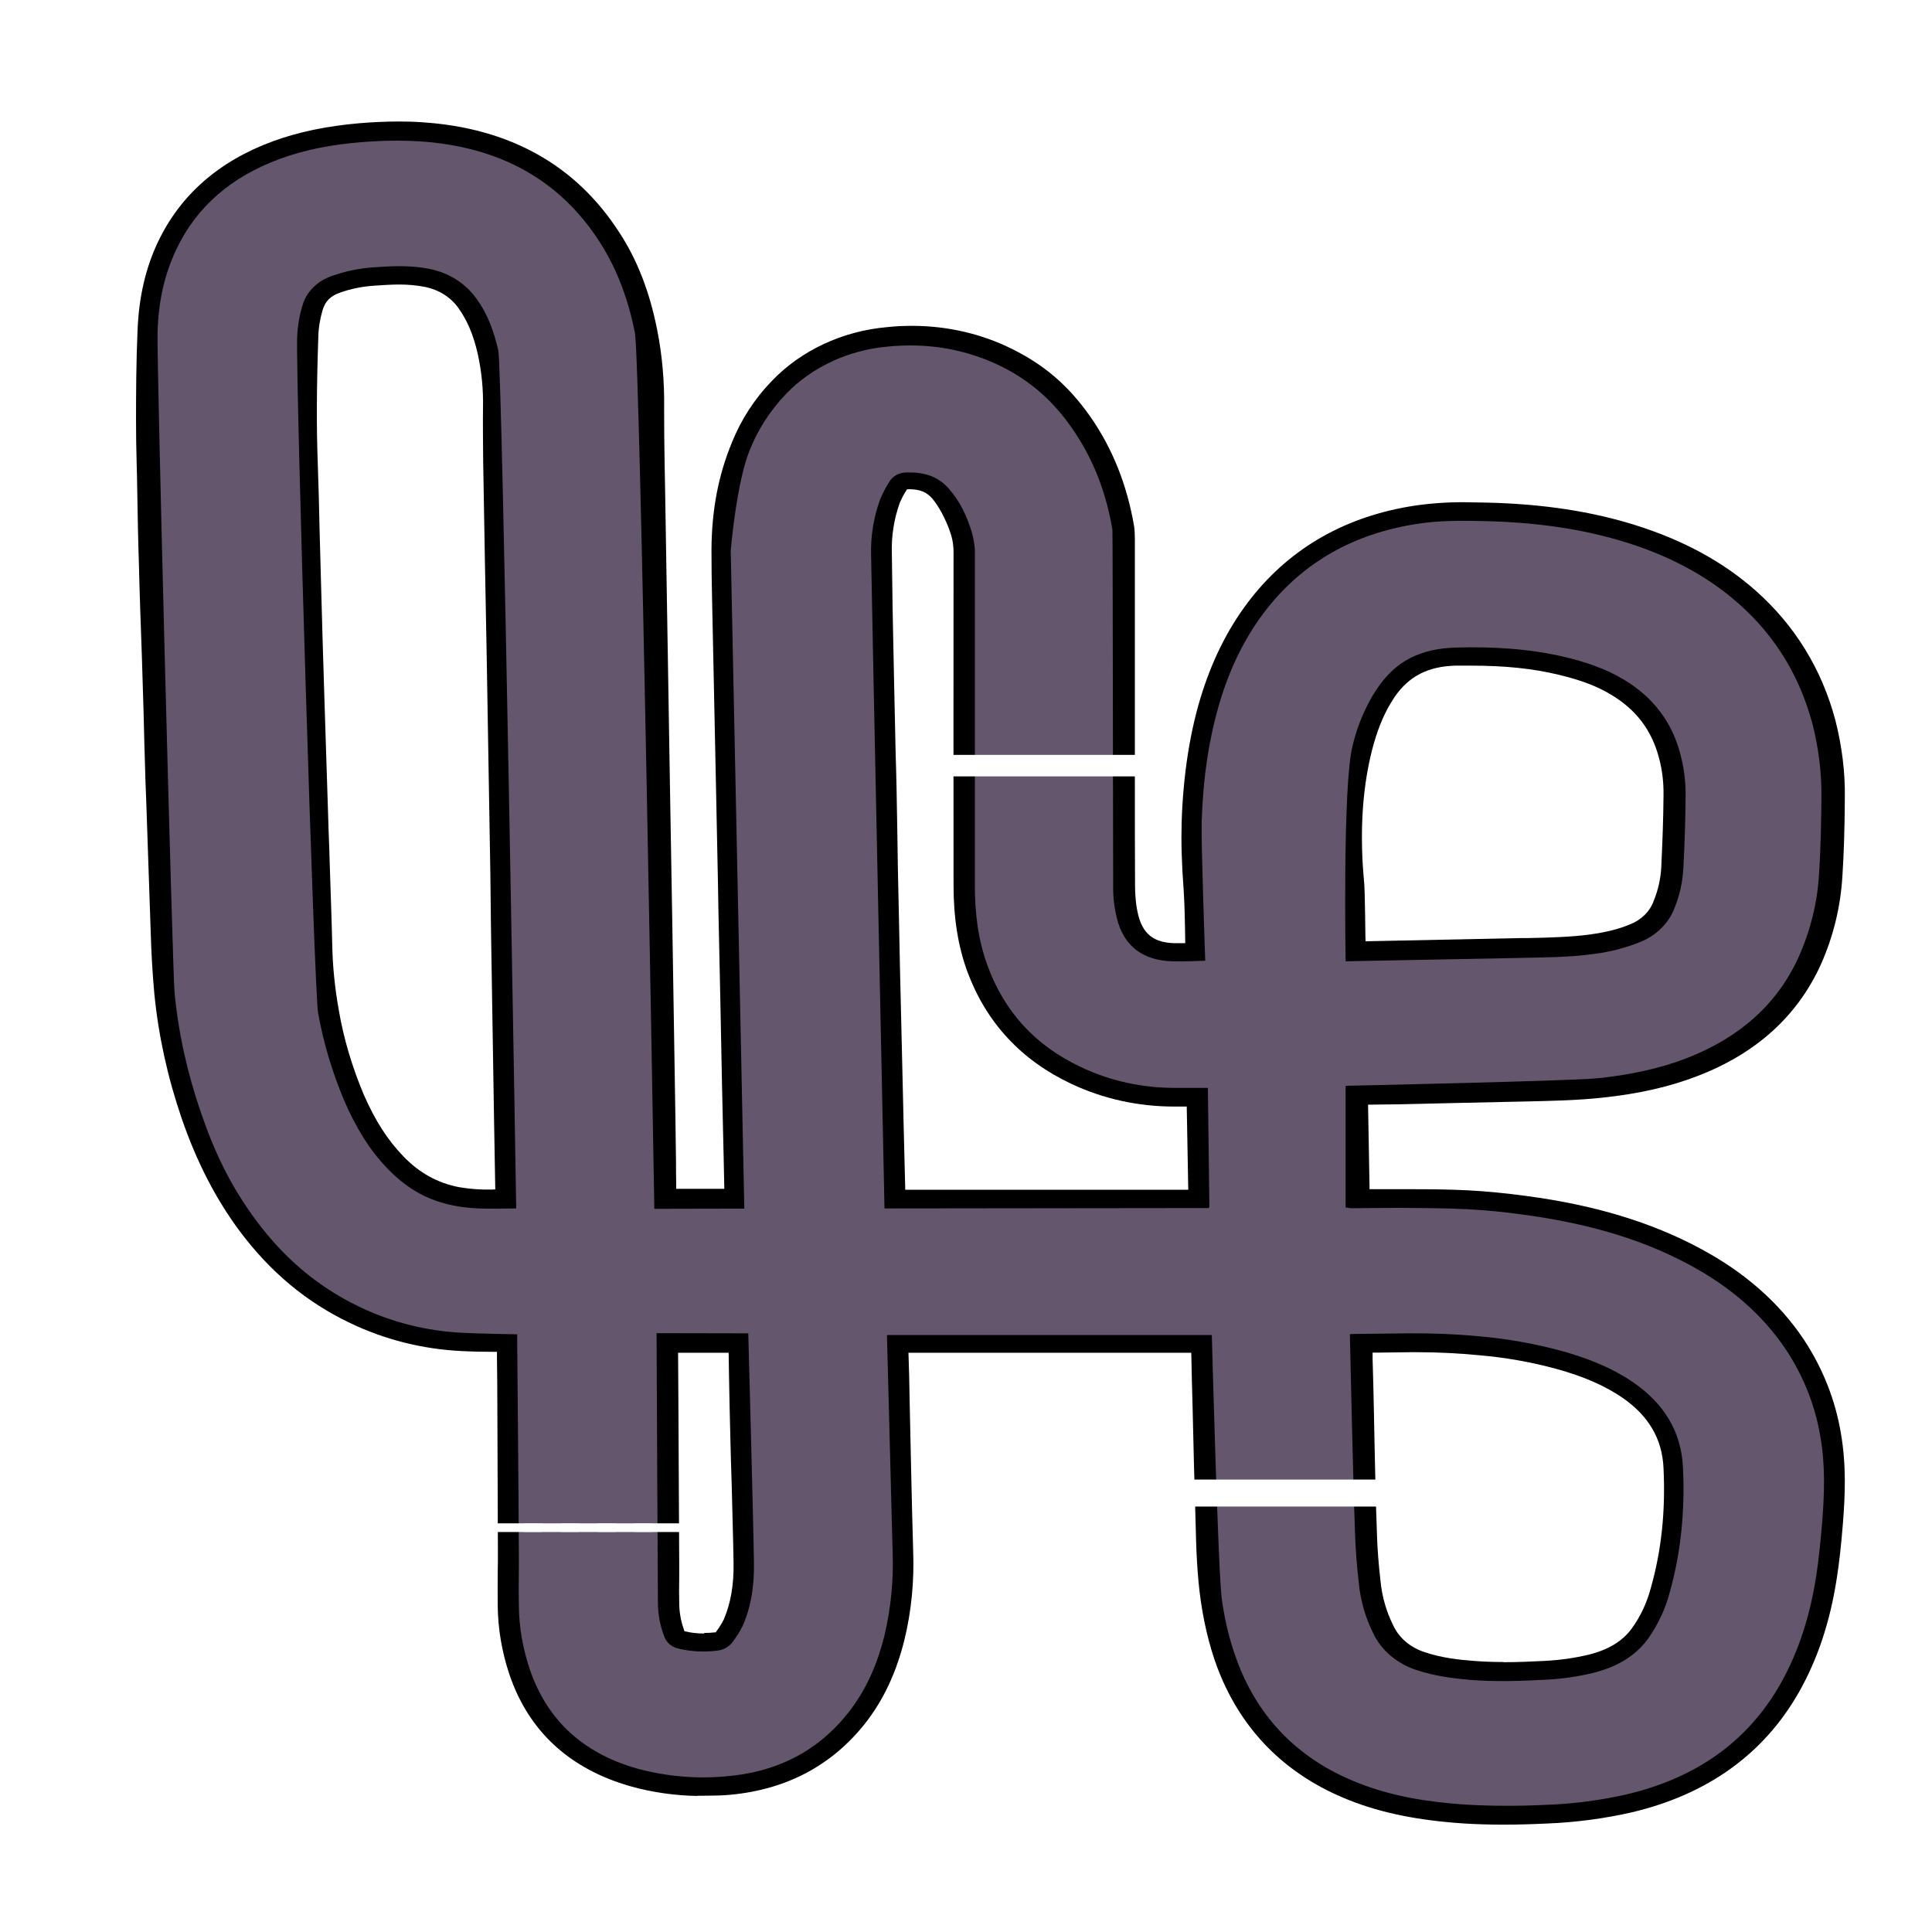
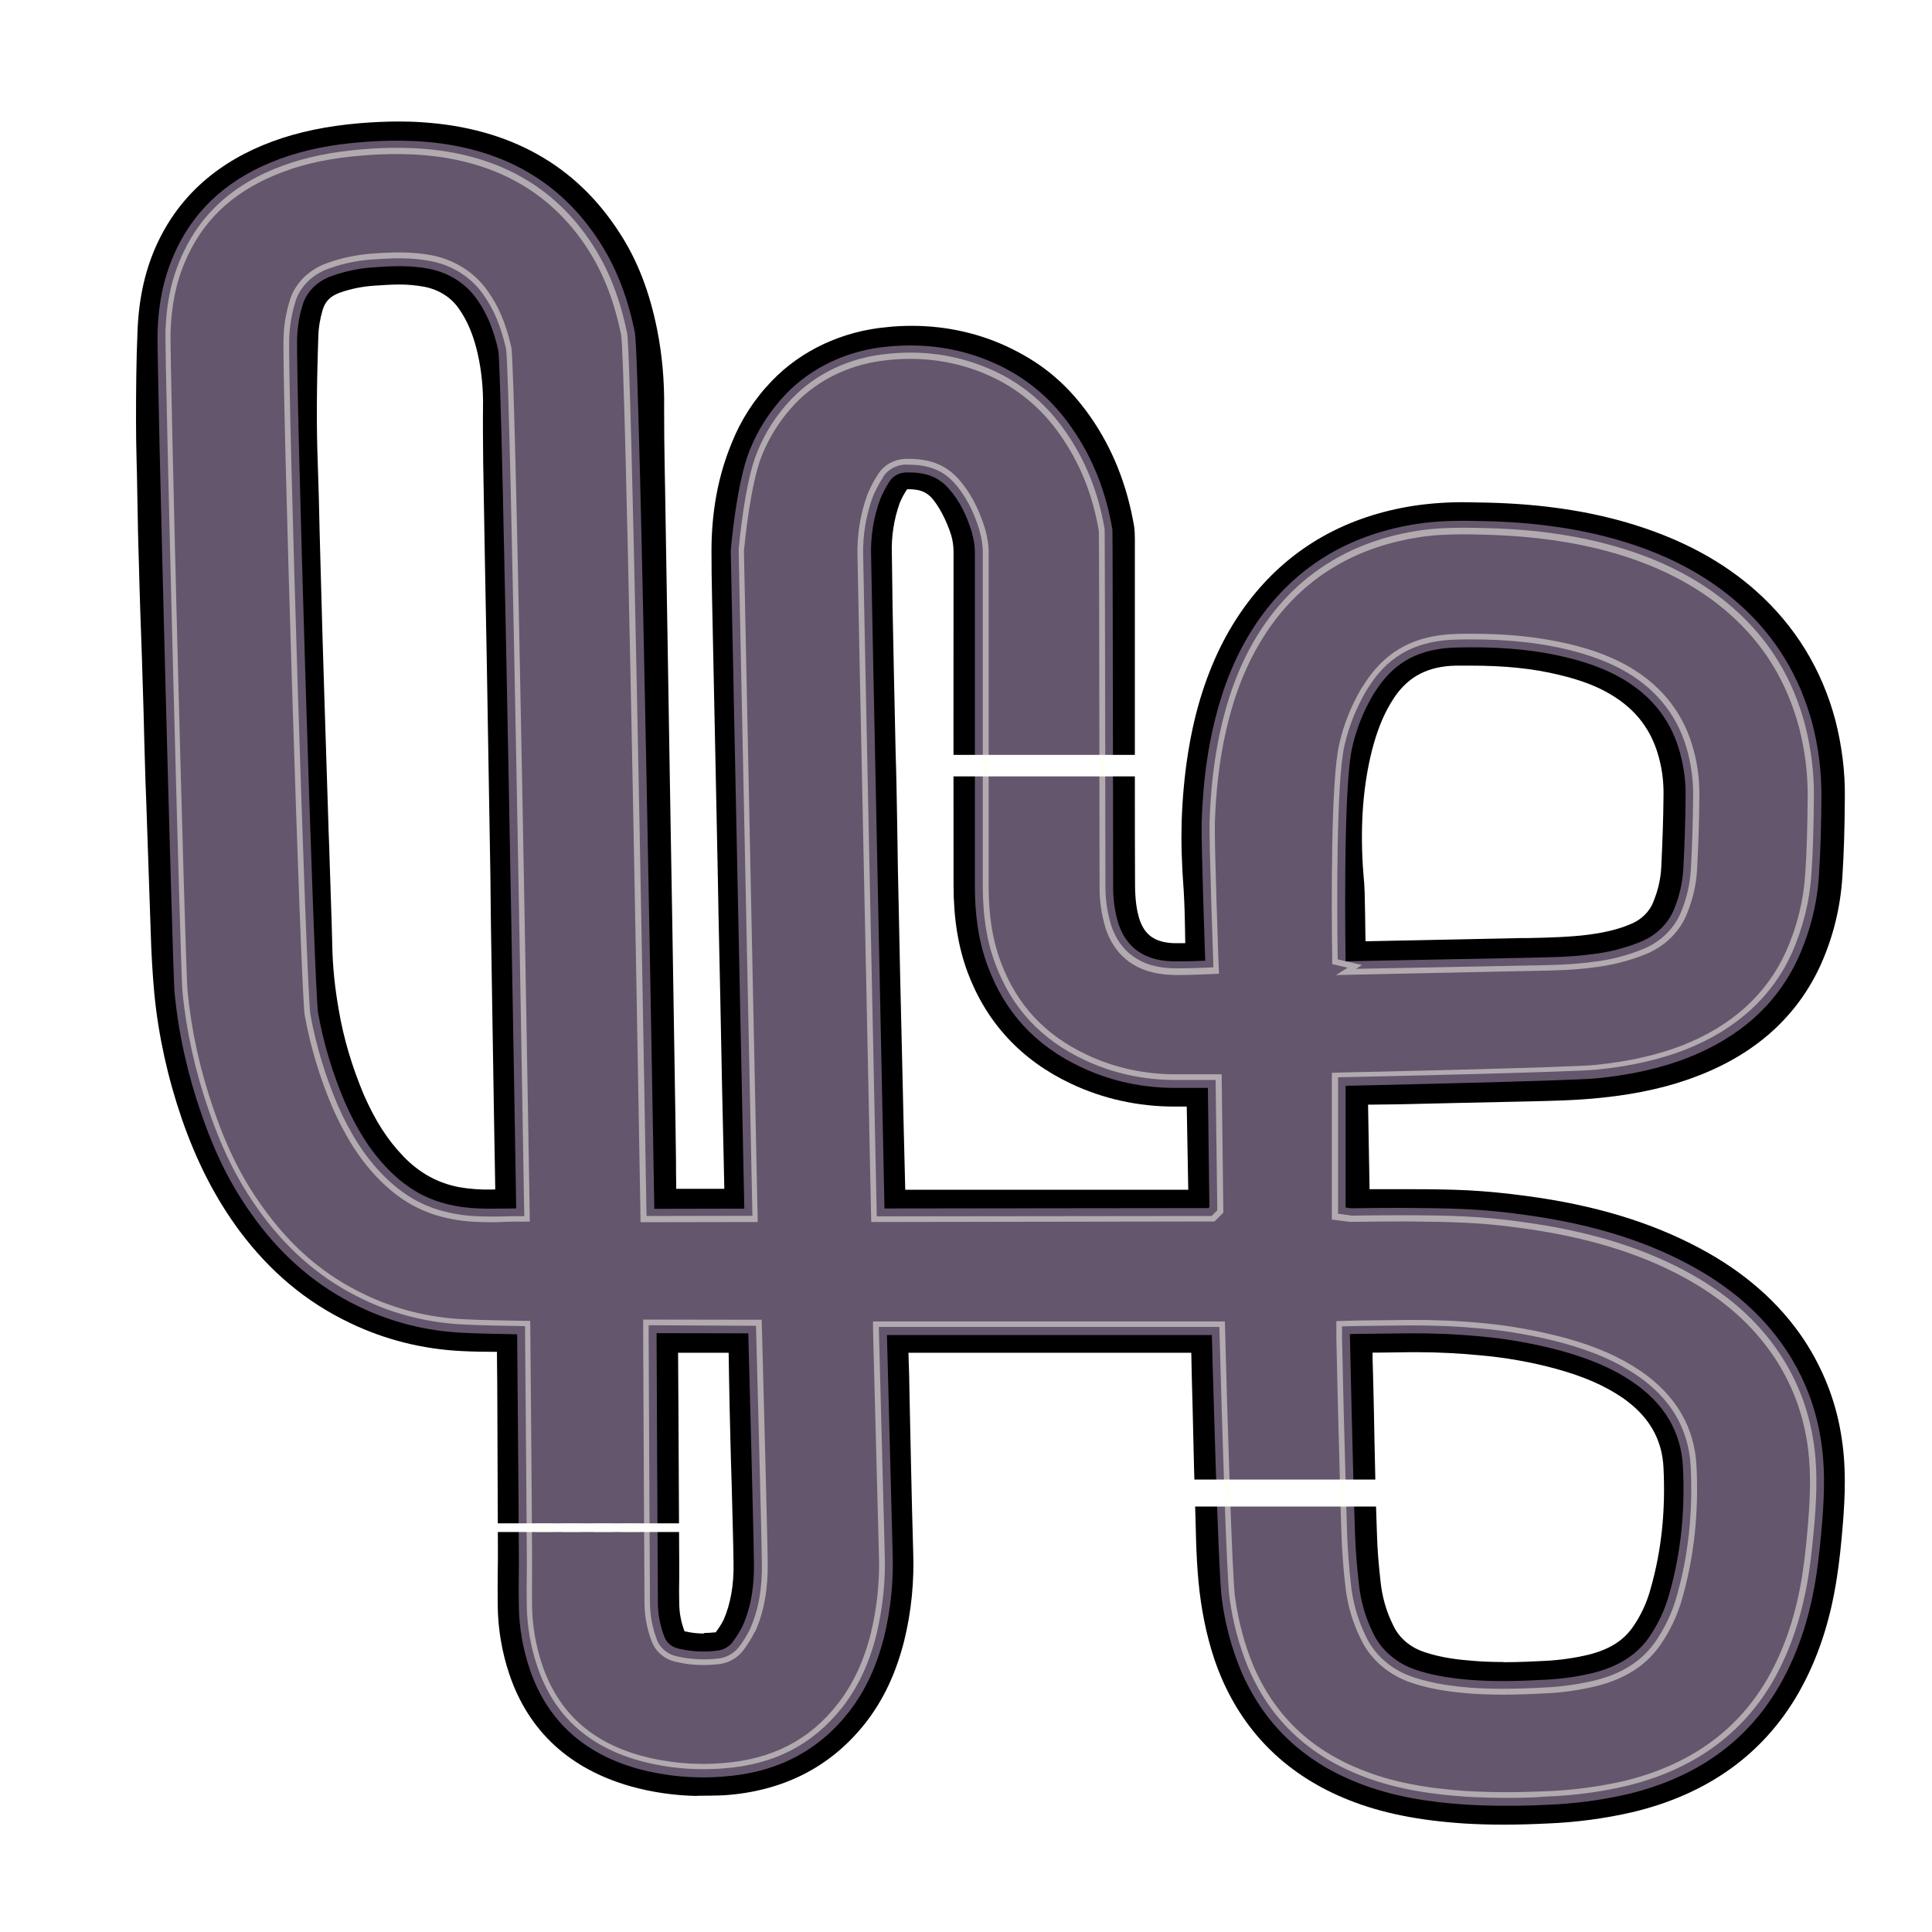
<svg xmlns="http://www.w3.org/2000/svg" version="1.1" id="SCENE_3" x="0px" y="0px" viewBox="0 0 1024 1024" style="enable-background:new 0 0 1024 1024;" xml:space="preserve">
  <style type="text/css">
	.st0{fill:#FFFFFF;}
	.st1{fill:#64566D;}
	.st2{display:none;}
- 	.st3 {fill: rgba(255,255,255,0.7);}
+ 	.st3 {fill: rgba(254,255,244,0.5);}
</style>
  <rect id="BACKGROUND_grass" y="0" width="1024" height="1024" />
  <g id="OBSTACLES">
    <path id="01_stone2" class="st0" d="M373,865.8c-3.4,0-6.9-0.4-10.2-1.2h-0.1v-0.3c-1.8-4.8-2.7-9.8-2.7-14.9   c-0.1-4.2-0.1-8.6,0-12.9c0-2.7,0-5.4,0-8.2c-0.1-26.1-0.3-52.3-0.4-78.6l-0.2-32.7h26.8l0.2,12.7c0.2,10.7,0.4,21.5,0.7,32.2   c0.2,8.1,0.4,16.3,0.7,24.5c0.3,13.8,0.8,28.1,1,42.1c0.2,11.7-1.6,21.5-5.2,29.9c-1.2,2.4-2.7,4.7-4.3,6.8h-0.6   c-1.8,0.2-3.6,0.3-5.3,0.3L373,865.8z" />
    <path id="02_stone2" class="st0" d="M478.3,568.2c-0.2-8.5-0.4-17.1-0.6-25.7c-0.4-17.9-0.9-35.9-1.2-54   c-0.2-9.3-0.4-18.6-0.6-27.9c-0.1-9.3-0.3-17.8-0.4-25.5c-0.2-12.1-0.4-24.1-0.8-36.2c-0.3-13.8-0.6-27.6-0.9-41.5   c-0.6-25.9-0.9-45.7-1.1-64.1c-0.3-9.1,1.1-18.1,4.2-26.8c1.1-2.5,2.3-4.9,3.9-7.2h0.9c5.7,0,9.3,1.4,12.3,4.8s7.4,10.8,10.1,19.4   c0.9,3,1.3,6,1.3,9.1c-0.1,60.3,0,120.2,0,176.5c0,17.5,2.4,32.6,7.4,46.1c10,26.8,28.4,46.7,54.9,59.2c16.9,8,35.6,12.1,54.6,12.1   h6.7l0.8,44.1H479.8C479.4,617,478.3,568.2,478.3,568.2z" />
    <path id="03_stone2" class="st0" d="M260.6,630.5c-5.9,0.1-11.7-0.3-17.4-1.3c-11.2-2.2-20.8-7.4-29.3-16.2   s-14.9-18.8-21-32.6c-6.2-14.7-10.8-29.9-13.4-45.4c-2-11.3-3.2-22.7-3.4-34.1c-0.3-14-0.9-28.2-1.3-42c-0.2-6.7-0.4-13.5-0.7-20.3   v-0.7c-0.7-21.5-1.4-43.7-2.1-65.7c-0.8-24.4-1.4-46.8-2-68.6c-0.2-7.4-0.4-14.8-0.6-22.2c-0.2-12-0.6-24.3-1-36.5   c-0.7-19-0.6-39.4,0.3-66.1c0.1-4.9,0.9-9.8,2.3-14.5c1.4-4.6,4.1-7.4,9.2-9.2c5.9-2.1,12.1-3.3,18.4-3.7c4.3-0.3,8.9-0.6,13.2-0.6   c4.4,0,8.8,0.4,13.1,1.2c7.7,1.5,14.2,5.6,18.3,11.6c4.4,6.2,7.7,13.8,10,23.9c2.1,9.4,3,19,2.8,28.6c-0.1,8.4,0,17.6,0.1,29   c0.3,17.2,0.6,34.4,0.9,51.6l1,53.4c0.4,25.9,0.9,51.7,1.3,77.6c0.2,11.9,0.4,23.7,0.6,35.6c0.1,9,0.2,18,0.3,27   c0.6,33.2,1,66.5,1.6,99.8l0.7,40.3L260.6,630.5z" />
    <path id="04_stone2" class="st0" d="M796.8,880.9c-5.7,0-10.9-0.2-15.8-0.6c-7.8-0.6-16.9-1.6-25.5-4.5   c-7.8-2.4-14-7.6-17.1-14.4c-3.7-7.4-5.9-15.3-6.7-23.4c-1-8.8-1.7-17.3-1.9-25.4c-0.6-16.4-1-33-1.3-49.1   c-0.1-5.1-0.2-10.3-0.3-15.5c-0.2-9.3-0.4-18.5-0.7-27.7v-3.4h4.2l15.5-0.2h4.4c10.9,0,21.7,0.6,32.4,1.6   c13.9,1.2,27.6,3.6,41.1,7.3c14.4,4,25.4,8.8,34.8,15.2c13.9,9.6,21.1,21.8,21.8,37.3c1.1,23-1.1,43.8-6.8,63.8   c-2,7.5-5.3,14.7-10,21.2c-5,6.8-12.2,11.2-22.8,13.9c-7.6,1.8-15.3,2.9-23.2,3.3c-6,0.3-14,0.7-21.9,0.7H796.8z" />
    <path id="05_stone2" class="st0" d="M723.7,496.7c-0.1-7.7-0.2-15.7-0.4-23.6c-0.1-3.2-0.3-6.2-0.6-9.2   c-0.2-3-0.3-3.5-0.4-5.3c-1.3-22.4,0.2-42.3,4.9-61c2.6-10,5.7-17.9,9.9-24.9l2-3.2c7.6-11.1,17.9-16.4,32.6-16.7h7.7   c18.1,0,33.1,1.5,47,4.9c11.3,2.7,20.1,6,27.5,10.5c13.3,7.9,21.7,19,25.5,33.9c1.7,6.4,2.4,12.9,2.3,19.5   c-0.1,12.7-0.6,25.6-1.2,38.1c-0.3,6.1-1.7,12.1-4,17.8c-2,5.6-6.6,10.1-12.5,12.4c-6.1,2.6-13.1,4.3-22.1,5.5   c-9,1.2-21.2,1.6-32.4,1.8h-3.6l-82.1,1.7L723.7,496.7z" />
    <path id="06_stone2" class="st0" d="M0,0v1024h369.8v-72.1c-12-0.2-24.1-1.9-35.5-5.1c-32.4-9.2-54.1-29.2-64.3-59.3   c-4-11.9-6.1-24.3-6.2-36.7c-0.1-5.9,0-11.7,0-17.4c0.1-3.7,0.1-7.5,0.1-11.2c-0.1-29-0.2-54.6-0.3-78.4c0-8.1-0.1-16.3-0.2-24.3   v-3h-1.2c-5.6,0-11.5-0.1-17.4-0.4c-20.9-1-41.1-6.1-59.5-15c-23-11-42-26.9-58.2-48.5c-12.7-17.1-22.8-36.6-30.8-59.8   c-7.4-21.6-12.3-43.7-14.5-66.1c-1-10.9-1.6-21.8-1.9-32.1c-0.8-23.5-1.6-47.2-2.4-70.2L77.1,414c-0.2-6.8-0.4-13.6-0.6-20.5   c-0.1-5.3-0.3-10.7-0.4-16.1c-0.3-9.8-0.6-19.6-0.9-29.3c-0.6-16.7-1.2-33.3-1.6-50c-0.4-11.6-0.6-23.3-0.8-34.7l-0.2-11.2   c-0.1-2.7-0.1-5.3-0.2-7.9c-0.2-7-0.3-14.2-0.3-21.4c0-15.6,0.1-31.6,0.8-47.7c0.7-17.6,4.2-33,10.8-46.9   c11.8-24.9,32.3-42.9,60.9-53.4c13.6-5,28.7-8.1,46-9.6c7.5-0.6,14.2-0.9,20.8-0.9c4.2,0,8.3,0.1,12.3,0.4   c46.4,3,81.6,22.7,104.6,58.5c9.5,14.5,15.9,31.2,19.9,50.9c2.8,13.9,4,28,3.8,42.1c0,10.6,0.1,21.3,0.3,31.7   c0.1,3.5,0.1,6.9,0.2,10.4c0.6,36.7,1.2,73.4,1.8,110c0.3,18.4,0.6,36.6,0.9,54.9c0.3,21.4,0.8,42.8,1.1,64.1   c0.6,35.4,1.1,70.9,1.7,106.3l0.3,22.3c0,3.7,0,7.3,0.1,11v3.1h25.5l-0.3-14.5c-0.3-13.3-0.6-26.5-0.9-39.7   c-0.6-30.7-1.2-61.6-1.9-92.3l-0.3-17.1c-0.3-14.7-0.6-29.5-0.9-44.2l-1-48.1c-0.3-15.9-0.7-31.9-1-47.9c-0.1-3.2-0.1-6.4-0.2-9.6   c-0.2-8.3-0.3-16.8-0.3-25.3c0.1-20.9,3.6-39.4,10.8-56.8c4.8-12,11.9-23.1,21.2-32.7c15.5-16.2,37.4-26.4,60.9-28.5   c4.4-0.5,9-0.7,13.4-0.7c18.6,0,36.9,4.2,53.1,12.3c16.5,8.2,29.4,18.8,41.3,35.7c11.9,17,19.6,36.5,23.3,58.2   c0.3,2.3,0.4,4.5,0.4,6.8v0.3c0,22,0,43.9,0,65.8c0,19.3,0,61.3,0,61.3c0,18.6,0,37.8,0.1,56.7c0.1,7.1,0.8,12.3,2.2,17   c2.8,8.8,8.3,12.7,18.3,13.1h6.1c0-2.3-0.1-4.7-0.1-7c-0.1-7.1-0.3-13.8-0.7-20.6c-1.1-14.6-1.4-25.9-1.1-36.6   c0.8-25.5,4.6-49.1,10.9-68.7s14.9-36,26.2-50.3c21.3-26.8,50.4-43.2,86.4-48.7c9-1.3,18-1.9,27.1-1.8l11.4,0.2   c29.4,0.7,55.2,4.6,78.7,12c25.3,8,46.2,19.3,63.6,34.7c20.8,18.5,35,41.6,42.2,68.7c3.4,13.4,5.2,27.1,5,40.9   c-0.1,16.8-0.5,29.7-1.3,41.9c-1,16.1-4.8,31.9-11.5,46.8c-12.4,27.2-34.2,46.9-65,58.8c-14.9,5.8-31.6,9.6-50.9,11.6   c-13.9,1.5-27.9,1.7-40.2,2l-36.8,0.8l-30.2,0.7l-16.8,0.2l0.8,44.8h22c9.9,0,20.5,0.1,30.2,0.6s19.9,1.5,31,3   c36.1,4.8,66,13.9,91.8,27.7c23.7,12.6,42.3,29,55.3,48.6c10,15.2,16.6,32,19.5,49.4c3,17.1,2.2,33.6,1.1,47.6   c-0.9,11.3-1.9,20.5-3.2,28.9c-3.6,23.6-10.3,43.5-20.3,61.1c-18.6,32.5-48.2,53.8-88.1,63.3c-14.8,3.4-30,5.4-45.2,6   c-8.6,0.4-15.5,0.6-23,0.6s-14.2-0.2-20.8-0.6c-24.3-1.6-43.8-5.5-61.2-12.4c-32-12.7-54.8-34.7-67.8-65.3   c-5-11.7-8.6-25.6-10.7-39.9s-2.5-28.9-2.8-41.7c-0.6-20.6-1.2-41.4-1.6-61.5c-0.3-9.5-0.5-19.1-0.7-28.7l-149.9,0   c0.3,8.1,0.5,16.1,0.6,24.2c0.6,26.5,1.1,54,1.9,80.9c0.6,15.9-0.9,31.8-4.7,47.3c-4.3,17.2-11,31.5-20.5,43.7   c-18.2,23.2-43.3,36.2-74.6,38.4c-2.2,0.2-12.6,0.3-14.8,0.3v72.2l654.6,0V0H0z" />
  </g>
  <g id="ROAD">
    <path id="TRACK_cobblestone" class="st1" d="M346.8,640.7l47.7-0.1l-7.2-348.8c0,0,3-36.1,10.1-53.3c4.3-10.8,10.8-20.9,19.1-29.6   c13.7-14.3,33-23.3,53.9-25.2c21.1-2.1,41.3,1.2,60.1,10.4c15.7,7.7,27.9,18.8,37.3,32.3c11.7,16.6,18.5,34.8,21.8,54.3   c0.2,1.9,0.3,169,0.4,189c-0.1,6.6,0.8,13.2,2.7,19.6c4.1,12.7,13.5,19.7,28.4,20.2c5.3,0.2,17.7-0.3,17.7-0.3s-2.2-61.5-1.9-73.4   c0.7-22.4,3.6-44.5,10.4-66.2c5.3-16.9,13.1-32.9,24.4-47.2c19.5-24.6,45.9-39.5,79.1-44.7c12-1.9,24.1-1.8,36.3-1.5   c25.7,0.6,50.9,3.8,75.2,11.4c22.2,7,42.4,17.4,59.3,32.4c20,17.7,32.5,39.2,39.1,63.9c3.2,12.6,4.8,25.5,4.7,38.5   c-0.1,13.8-0.4,27.6-1.3,41.3c-0.9,15-4.6,29.7-10.8,43.6c-11.4,25.1-31.4,42.6-58.9,53.4c-15.2,5.9-31.2,9.1-47.6,10.8   c-13,1.4-133.6,4-133.6,4V640c0,0,2.4,0.3,2.9,0.4c8.7-0.1,17.3-0.2,26-0.2c11.8,0.1,23.7,0.1,35.4,0.7c10,0.5,20,1.5,30,2.9   c31,4.2,60.7,11.9,87.8,26.5c21.1,11.3,38.6,26,51.4,45.2c9.3,14.1,15.4,29.6,18.1,45.8c2.7,15.1,2.2,30.2,1,45.4   c-0.8,9.4-1.7,18.9-3.1,28.2c-3.1,20.1-8.8,39.6-19.2,57.9c-17.3,30.3-44.5,49.5-81.1,58.2c-14,3.2-28.4,5.1-42.9,5.6   c-14.1,0.7-28.3,0.7-42.4-0.1c-19.8-1.3-39.2-4.3-57.5-11.6c-30.1-11.9-50.3-32.2-62-59.7c-5-12.1-8.3-24.8-10-37.6   c-2-13.5-5.3-140-5.3-140H470.1c0,0,2,77.3,3,114.8c0.6,15-0.9,30.1-4.4,44.8c-3.6,14.4-9.3,28-18.8,40.2   c-16.2,20.7-38.3,32.2-66.4,34.2c-15.4,1.3-31-0.2-45.7-4.2c-29.4-8.3-48-26.3-57-52.6c-3.7-11-5.7-22.4-5.8-33.9   c-0.2-9.5,0.1-18.9,0-28.4c-0.1-26.1-0.9-115.3-0.9-115.3s-20.7-0.3-29-0.8c-19.2-0.9-38-5.7-54.9-13.9   c-22.5-10.8-40.1-26.4-54.2-45.3s-22.4-36.9-29.4-57.2c-7.2-20.8-12-42.2-14.1-64c-1-10.5-9.5-334.6-9-350.4   c0.6-15.8,3.4-29.5,9.9-43.3c10.8-22.9,29.3-38.6,54.7-48c13.8-5.1,28.1-7.7,42.9-8.9c10.3-0.9,20.8-1.1,31.2-0.5   c42.3,2.7,74.5,20.3,95.8,53.6c9.5,14.8,15.1,31,18.5,47.7C339.3,189.5,346.8,640.7,346.8,640.7z M273.6,640.6   c0-1.3-7.3-444.8-9.5-454.9c-2.2-9.6-5.4-18.9-11.5-27.3c-5.7-8.1-14.7-13.9-25.1-15.9c-9.9-2-19.8-1.5-29.6-0.8   c-7.4,0.5-14.8,2-21.8,4.5c-7.8,2.6-13.8,8.5-15.8,15.8c-1.7,5.5-2.6,11.1-2.8,16.8c-0.8,22.2,9,346.4,11.1,358.1   c2.9,16.2,7.7,32,14.2,47.3c5.7,12.9,12.7,25.1,23,35.6c10.3,10.5,21.1,16.6,35.3,19.3c10.7,2.1,21.4,1.4,32.6,1.4H273.6z    M640.2,576.6H624c-17.8,0.2-35.3-3.5-51-11c-24.8-11.6-40.6-29.7-49.4-53.3c-5.2-13.9-6.9-28.2-6.9-42.8c0-58.7,0-117.2,0-175.9   c0.1-4-0.6-7.9-1.7-11.8c-2.6-8.3-6.1-16-12.1-22.8c-6-6.8-13.2-8.7-22-8.6c-4-0.1-7.7,1.8-9.5,4.9c-1.9,2.9-3.4,5.9-4.8,9.1   c-3.6,9.7-5.2,19.9-4.9,30.1c0.3,21.3,7.1,346,7.1,346l171.7-0.2l0.2-0.2l0.3-0.3L640.2,576.6z M715.5,707.1c0,0.9,0,1.4,0,2   c0.3,13.1,0.6,26.1,0.9,39.1c0.6,21.6,1,43.1,1.8,64.8c0.3,8.7,1,17.4,2,26.1c0.9,9.1,3.4,18.1,7.6,26.5   c4.3,9.2,12.9,16.4,23.4,19.7c9.2,3,18.8,4.3,28.4,5.1c13.1,1,26.2,0.6,39.2-0.1c8.7-0.4,17.2-1.6,25.5-3.6c12-3,22.1-8.5,29.1-18   c5.3-7.5,9.2-15.7,11.5-24.4c6.2-21.9,8.2-44.2,7.1-66.7c-0.9-18.5-9.8-33.5-26.2-44.8c-11.4-7.9-24.5-13-38.2-16.8   c-14.1-3.8-28.5-6.4-43.2-7.7c-12.7-1.2-25.3-1.7-38.1-1.6l-26.7,0.3L715.5,707.1z M713.3,509.5l93.4-1.8c12.5-0.3,25-0.3,37.4-2   c8.7-1,17.2-3.2,25.2-6.4c8.7-3.5,15.3-10.1,18.3-18.2c2.7-6.7,4.2-13.6,4.6-20.7c0.7-12.8,1.1-25.6,1.2-38.5   c0.1-7.4-0.8-14.7-2.7-21.9c-4.3-16.8-14.1-30.3-30.2-39.9c-9.4-5.6-19.9-9.2-30.8-11.8c-18.9-4.5-38.2-5.6-57.7-5.1   c-19.5,0.5-32.3,7.4-41.9,21.5l-2.3,3.5c-5.1,8.7-8.8,17.9-11,27.5c-5.2,21-3.6,112.6-3.6,114L713.3,509.5L713.3,509.5z M348,706.6   c0,0,0.6,135.5,0.7,142.6c0,6.1,1.1,12.2,3.3,18c1.1,3.4,4.2,6,8.1,6.7c6.4,1.5,13.2,1.8,19.8,1c3.2-0.3,6.1-1.8,8-4.1   c2.2-2.8,4.1-5.8,5.7-9c4.8-10.8,6.2-22.2,6-33.7c-0.3-22.2-3-121.4-3-121.4L348,706.6z" />
    <circle id="START" class="st2" cx="327" cy="830" r="3.8" />
    <g id="CHECK">
      <rect id="1" x="249.8" y="807.4" class="st0" width="114.1" height="4.6" />
      <rect id="2" x="622" y="784.2" class="st0" width="114.8" height="14.3" />
      <rect id="3" x="493.8" y="400.1" class="st0" width="114.8" height="11.4" />
    </g>
  </g>
  <path id="drive" class="st2" d="M298,830.9c-3.5-220.2,13.4-416.8,10-637c-1.2-7.6-0.8-16.9-2-24.5c-3-6.6-9.5-23.5-12.5-30  c-4.6-5.5-13.4-16-18-21.5c-5.9-4.2-16.1-5.3-22-9.5c-6.8-2.8-24.2,1.2-31-1.6c-7.4-1.3-26.7,0.2-34.5,0.6c-7.8,2.3-18.7,3.7-26.5,6  c-7.8,4.6-17.2,9.3-25,14c-4.9,5.8-12.1,17.6-17,23.4c-2.5,6.7-2.5,14.4-5,21.1c-0.6,7.4,3.6,17.1,3,24.5  c20.9,143.7,5.7,263.2,26.7,406.9c1.9,6.7,15.4,16.3,17.3,23c3.1,5.1,20.9,13.3,24,18.3c4.1,3.7,10.2,3.3,14.3,7  c5,2.5,12.6,3.1,17.7,5.7c5.8,1.7,12.2,2,18,3.7c37.6,3.1,69.2,3.7,106.8,6.8c133.7-0.6,267.3-1.2,401-1.9  c25.4,1.7,50.7,3.5,76.1,5.2c12.4,2.6,24.7,5.2,37.1,7.9c11.2,4.5,22.5,9,33.7,13.4c9.4,6.8,18.9,13.7,28.3,20.5  c7,9.7,13.9,19.5,20.9,29.2c3.8,13.1,7.7,26.3,11.5,39.4c-0.9,12.2-1.7,24.5-2.6,36.7c-5.3,11-10.7,21.9-16,32.9  c-8.8,9.3-17.6,18.6-26.5,27.9c-11.3,7.3-22.5,14.5-33.8,21.8c-12.7,4.8-25.4,9.7-38.1,14.5c-13.1,2-26.3,4-39.4,6.1  c-12.5-1.2-25.1-2.3-37.6-3.5c-10.9-4.7-21.9-9.5-32.8-14.2c-9.6-9.5-19.1-19-28.7-28.5c-6.3-12.4-12.6-24.8-18.8-37.2  c-3.6-14.5-7.2-29-10.8-43.5c-1.5-15.8-3-31.6-4.6-47.4c2.1-107.1,4.2-214.3,6.4-321.4c1.7-11.4,3.5-22.9,5.2-34.3  c3.6-10.4,7.2-20.8,10.8-31.3c6-8.9,12-17.9,18-26.8c9-7,18-14.1,27-21.1c5.2-2.5,10.4-5,15.6-7.5c5.3-1.8,10.6-3.7,15.9-5.5  c5.4-1.2,10.8-2.3,16.1-3.5c5.4-0.5,10.9-1,16.3-1.4c5.4,0.2,10.9,0.4,16.3,0.6c5.4,0.9,10.8,1.8,16.3,2.7  c5.4,1.6,10.8,3.2,16.1,4.8c5.3,2.3,10.6,4.7,15.9,7c5.8,3.4,11.6,6.8,17.3,10.2c6.1,4.5,12.2,8.9,18.4,13.4  c6.1,5.3,12.1,10.7,18.2,16c5.6,6,11.3,12.1,16.9,18.1c4.8,6.6,9.6,13.1,14.4,19.7c3.6,6.9,7.2,13.8,10.8,20.7c2,7.1,4,14.1,6,21.2  c0,7,0,14.1,0,21.1c-4.5,10.7-8.9,21.3-13.4,32c-8.7,7.9-17.5,15.9-26.2,23.8c-11.9,5.6-23.7,11.2-35.6,16.9  c-13.8,3.7-27.7,7.4-41.5,11.1c-14.7,2.2-29.4,4.3-44.1,6.5c-58.9,0.7-117.8,1.5-176.7,2.2c-5.4-1.2-10.8-2.4-16.2-3.6  c-4.5-2.3-9.1-4.7-13.6-7c-3.6-3.8-7.2-7.6-10.9-11.4c-2.7-5.6-5.3-11.2-8-16.9c-1.7-7.8-3.4-15.6-5.1-23.4  c-2.2-54.3-4.4-108.5-6.6-162.8c-1.5-8.7-2.9-17.5-4.4-26.2c-2.4-8.3-4.8-16.7-7.3-25c-2.8-5.2-5.6-10.3-8.4-15.5  c-4.1-4.2-8.2-8.4-12.3-12.6c-5-3.1-10.1-6.3-15.1-9.4c-5.6-2-11.3-3.9-16.9-5.9c-5.9-0.7-11.9-1.3-17.8-2  c-5.9,0.7-11.7,1.5-17.6,2.2c-5.5,2.3-11,4.5-16.4,6.8c-4.8,3.9-9.5,7.8-14.3,11.7c-3.3,5-6.7,9.9-10,14.9c-2,5.7-4.1,11.5-6.1,17.2  c-1,6.3-2,12.6-3,18.9c-0.2,6.6-0.4,13.3-0.6,19.9c7.9,173.4,15.8,346.9,23.7,520.3c-0.5,4.2-1,8.4-1.5,12.6  c-0.9,3.9-1.9,7.8-2.8,11.7c-1.5,3.6-2.9,7.2-4.4,10.8c-2.1,3.3-4.2,6.6-6.3,9.9c-2.8,3-5.7,6-8.5,9c-3.7,2.7-7.3,5.3-11,8  c-4.6,2.3-9.2,4.7-13.8,7c-5.9,1.6-11.7,3.2-17.6,4.7c-5.1-0.3-10.3-0.7-15.4-1c-4.5-1.9-8.9-3.9-13.4-5.8  c-3.8-3.2-7.7-6.5-11.5-9.7c-3.3-4.2-6.5-8.4-9.8-12.6c-2.7-4.9-5.5-9.7-8.2-14.6c-2.3-5.2-4.5-10.4-6.8-15.7  C301.7,841.4,299.8,836.2,298,830.9L298,830.9L298,830.9z" />
  <g id="layout">
-     <polygon class="st3" points="277.6,812 277.6,809.7 277.7,807.4 282.5,807.4 287.4,807.4 287.4,809.7 287.3,812 282.5,812  " />
-     <polygon class="st3" points="297.1,812 297.1,809.7 297.2,807.4 302.1,807.4 306.9,807.4 306.8,809.7 306.8,812 302,812  " />
-     <polygon class="st3" points="316.6,812 316.7,809.7 316.6,807.4 321.6,807.4 326.5,807.4 326.4,809.7 326.4,812 321.4,812  " />
-     <polygon class="st3" points="336.1,812 336.2,809.7 336.2,807.4 341,807.4 345.9,807.4 345.9,809.7 345.8,812 341,812  " />
+     <polygon class="st3" points="283.6,812 283.6,809.7 283.7,807.4 288.5,807.4 293.4,807.4 293.4,809.7 293.3,812 288.5,812  " />
+     <polygon class="st3" points="298.1,812 298.1,809.7 298.2,807.4 303.1,807.4 307.9,807.4 307.8,809.7 307.8,812 303,812  " />
+     <polygon class="st3" points="314.6,812 314.7,809.7 314.6,807.4 319.6,807.4 324.5,807.4 324.4,809.7 324.4,812 319.4,812  " />
+     <polygon class="st3" points="329.1,812 329.2,809.7 329.2,807.4 334,807.4 338.9,807.4 338.9,809.7 338.8,812 334,812  " />
+     <path class="st3" d="M799,952.9c-7.3,0-14.6-0.2-21.7-0.6c-22.7-1.5-40.6-5.1-56.2-11.3c-28.5-11.3-48.1-30.1-59.7-57.5   c-4.7-11.5-8-23.8-9.7-36.5c-1.6-10.5-4.1-95.9-5.3-139.6l-0.1-4.1H465.8l0.1,4.3c0,0,2,77.3,3,114.8c0.6,14.6-0.9,29.3-4.3,43.7   c-3.8,15.3-9.7,27.9-18,38.6c-15.7,20-36.4,30.7-63.4,32.6c-3.5,0.3-7.1,0.4-10.6,0.4c-11.4,0-22.7-1.5-33.7-4.5   c-27.6-7.8-45.3-24.1-54.1-49.9c-3.6-10.7-5.5-21.7-5.6-32.6c-0.1-5.3-0.1-10.6,0-15.7c0-4.1,0.1-8.4,0-12.7   c-0.1-25.8-0.9-114.5-0.9-115.3l0-4.1l-4.1-0.1c-0.2,0-20.7-0.3-28.8-0.8c-18.5-0.9-36.9-5.5-53.3-13.5c-20.8-10-38-24.4-52.7-44   c-12.3-16.5-21-33.3-28.8-56.1c-7.2-20.8-11.9-42-13.9-63c-1.1-11.8-9.4-335.5-9-349.9c0.6-16.2,3.5-29,9.5-41.7   c10.2-21.6,27.3-36.6,52.4-45.9c12.3-4.5,26-7.4,41.8-8.7c10.3-0.9,20.7-1.1,30.6-0.5c41.1,2.6,72.3,20,92.5,51.7   c8.4,13.1,14.2,28.2,17.9,46.3c2.3,12.9,8.1,339.1,10.2,463.7l0.1,4.1l56.1-0.1l-7.3-352.8l0-0.1c0.3-3.7,3.3-36.2,9.8-51.8   c4.2-10.4,10.3-20,18.3-28.3c13-13.6,31.2-22.1,51.3-23.9c3.9-0.4,7.9-0.6,11.7-0.6c16.3,0,31.8,3.6,46.2,10.6   c14.3,7,26.3,17.4,35.7,30.9c10.7,15.2,17.6,32.3,21,52.2l0,0.2c0.1,5.4,0.2,71.4,0.3,119.5c0,30,0.1,61,0.1,68.9   c-0.1,7.1,0.9,14.1,2.9,20.8l0,0.1c4.7,14.5,15.8,22.5,32.2,23.1c5.3,0.2,17.9-0.3,18-0.3l4.1-0.2l-0.1-4.1   c0-0.6-2.2-61.5-1.9-73.1c0.8-24.3,4.1-45.6,10.2-65.1c5.5-17.5,13.4-32.9,23.7-45.9c18.7-23.6,44.5-38.2,76.5-43.2   c7-1.1,14.7-1.6,24.3-1.6c4,0,7.9,0.1,11.3,0.2c27.8,0.6,52,4.3,74.1,11.2c22.9,7.2,42.3,17.8,57.8,31.5   c18.8,16.6,31.2,36.9,37.8,61.9c3.1,12.3,4.7,24.9,4.6,37.4c-0.1,16.6-0.5,29.3-1.3,41.1c-0.9,14.4-4.4,28.6-10.4,42.2   c-10.6,23.4-29.7,40.6-56.6,51.2c-13.5,5.2-28.7,8.7-46.5,10.5c-12.7,1.4-132.1,4-133.3,4l-4.1,0.1v72.3l3.7,0.5   c1,0.1,2.3,0.3,2.6,0.4l0.4,0.1l0.9,0c8.7-0.1,17-0.2,25.5-0.2l5,0c9.9,0.1,20.2,0.1,30.1,0.7c9.5,0.5,19.4,1.4,29.6,2.9   c34.2,4.6,62.5,13.2,86.4,26c21.6,11.6,38,25.9,49.9,43.8c9,13.6,14.8,28.5,17.5,44.2c2.7,15.2,2.1,30.3,1,44.4   c-0.8,9-1.7,18.6-3.1,27.9c-3.4,21.8-9.5,40.2-18.7,56.5c-16.5,28.8-42.9,47.7-78.4,56.2c-13.8,3.2-28,5-42.1,5.5   C812.5,952.8,805.7,952.9,799,952.9z M462.7,700.4h186.5l0.2,7c1.1,43.6,3.7,128.8,5.2,139.2c1.7,12.5,4.9,24.5,9.5,35.8   c11.3,26.6,30.3,44.9,58,55.8c15.3,6.1,32.9,9.6,55.3,11.1c7,0.4,14.3,0.6,21.5,0.6c6.6,0,13.4-0.2,20.2-0.5   c14-0.5,27.9-2.3,41.5-5.4c34.7-8.3,60.5-26.7,76.5-54.8c9-15.9,15-34,18.3-55.4c1.4-9.2,2.3-18.7,3-27.7   c1.1-13.9,1.7-28.7-0.9-43.6c-2.6-15.3-8.3-29.8-17-43c-11.7-17.5-27.6-31.5-48.8-42.9c-23.6-12.7-51.5-21.1-85.4-25.7   c-10.1-1.4-20-2.4-29.4-2.8c-9.9-0.5-20.1-0.6-30-0.7l-5,0c-8.5,0-16.7,0.1-25.4,0.2l-1.2,0l-0.7-0.1c-0.3,0-1.5-0.2-2.4-0.3   l-6.3-0.8v-77.8l7-0.2c1.2,0,120.4-2.6,133-4c17.5-1.8,32.5-5.2,45.7-10.3c26.2-10.3,44.7-27,55-49.7c5.9-13.3,9.3-27.1,10.2-41.1   c0.8-11.7,1.2-24.3,1.3-40.9c0.1-12.3-1.4-24.6-4.5-36.6c-6.5-24.4-18.6-44.2-36.9-60.4c-15.1-13.4-34.2-23.8-56.7-30.9   c-21.8-6.8-45.7-10.4-73.2-11.1c-3.3-0.1-7.3-0.2-11.2-0.2c-9.4,0-17,0.5-23.8,1.6c-31.2,4.9-56.3,19-74.6,42.1   c-10,12.7-17.8,27.8-23.2,44.9c-6,19.2-9.3,40.3-10.1,64.2c-0.3,11.6,1.9,72.3,1.9,73l0.3,7.1l-7.1,0.3c-0.1,0-8.7,0.4-14.8,0.4   c-1.3,0-2.5,0-3.4-0.1c-17.8-0.6-29.9-9.3-35-25.2l0-0.2c-2.1-7.1-3.1-14.4-3-21.7c0-7.9-0.1-38.9-0.1-68.9   c-0.1-47.8-0.1-113.2-0.3-119.3c-3.3-19.4-10.1-36.1-20.5-50.9c-9.1-13.1-20.8-23.2-34.6-30c-13.9-6.8-29-10.3-44.9-10.3   c-3.7,0-7.6,0.2-11.4,0.6c-19.3,1.8-36.8,9.9-49.4,23c-7.7,8.1-13.6,17.3-17.7,27.4c-6.2,15.1-9.2,46.8-9.6,50.8l7.3,355.7   l-62.1,0.1l-0.1-7.1c-2.1-124.5-7.9-450.5-10.2-463.2c-3.6-17.7-9.3-32.5-17.5-45.2c-19.7-30.8-50.1-47.7-90.2-50.3   c-9.8-0.6-20-0.4-30.2,0.5c-15.6,1.3-29,4-41,8.5c-24.3,9-40.9,23.5-50.7,44.3c-5.8,12.3-8.6,24.8-9.2,40.5   c-0.5,14.3,7.8,337.7,9,349.5c2,20.8,6.6,41.8,13.7,62.3c7.7,22.5,16.2,39,28.4,55.3c14.4,19.3,31.2,33.4,51.6,43.1   c16,7.8,34.1,12.3,52.2,13.2c8.1,0.5,28.5,0.8,28.7,0.8l7,0.1l0.1,7c0,0.8,0.8,89.5,0.9,115.3c0,4.3,0,8.6,0,12.8   c0,5.1-0.1,10.4,0,15.6c0.1,10.6,1.9,21.3,5.4,31.7c8.5,24.8,25.5,40.5,52.1,48c14,3.8,28.7,5.2,43.3,4   c26.1-1.9,46.2-12.1,61.3-31.5c8-10.3,13.8-22.6,17.5-37.5c3.4-14.1,4.8-28.6,4.2-42.9c-1-37.5-3-114.8-3-114.8L462.7,700.4z    M796.5,898.2c-6.3,0-12-0.2-17.5-0.6c-8.4-0.7-19.3-1.9-30-5.4c-12.4-3.9-22.5-12.4-27.7-23.4c-4.5-9-7.3-18.7-8.3-28.8   c-1.1-9.4-1.7-18.1-2-26.6c-0.5-14.5-0.9-29.1-1.2-43.3c-0.2-7.2-0.4-14.4-0.6-21.6l-0.9-39.1l0-9.2l11.2-0.3l26.7-0.3   c13.4-0.1,26.1,0.4,38.8,1.6c14.9,1.3,29.8,4,44.5,7.9c16.7,4.6,29.5,10.3,40.4,17.8c18.4,12.7,28.3,29.6,29.3,50.4   c1.2,24.3-1.3,47.5-7.3,68.9c-2.5,9.4-6.7,18.4-12.6,26.7l-0.1,0.1c-7.6,10.3-18.4,17-33.2,20.7c-8.7,2.1-17.7,3.4-26.8,3.8   C810.1,898,803.1,898.2,796.5,898.2z M711.3,703l0,6.2l0.9,39.1c0.2,7.2,0.4,14.4,0.6,21.6c0.4,14.2,0.7,28.8,1.2,43.3   c0.3,8.5,1,17.1,2,26.4c1,9.8,3.7,19.1,8,27.8l0,0c4.8,10.2,14.2,18.2,25.9,21.8c10.4,3.4,21.1,4.6,29.3,5.3   c5.4,0.4,11.1,0.6,17.2,0.6c6.5,0,13.5-0.2,22.5-0.7c8.9-0.4,17.7-1.7,26.3-3.7c14.1-3.5,24.4-9.9,31.5-19.6l0.1-0.1   c5.6-8,9.7-16.6,12.1-25.7c6-21.1,8.4-44,7.2-68c-1-19.7-10.4-35.9-28-48c-10.6-7.3-23.1-12.9-39.5-17.4   c-14.5-3.9-29.3-6.5-43.9-7.8c-11.6-1.1-23.1-1.6-35.3-1.6c-1.1,0-2.1,0-3.2,0l-26.7,0.3L711.3,703z M372.8,882.5   c-4.8,0-9.6-0.5-14.1-1.6c-6.3-1.2-11.5-5.6-13.4-11.3c-2.5-6.5-3.7-13.3-3.7-20.3c-0.1-6-0.5-100.5-0.7-140.8l0-9.1l62.8,0.1   l0.2,7c0,1,2.7,99.4,3,121.5c0.2,14.1-1.9,26.2-6.6,36.7L400,865c-1.8,3.6-4,7.1-6.5,10.3l-0.1,0.1c-3.1,3.8-7.8,6.2-12.8,6.7   C378.1,882.3,375.4,882.5,372.8,882.5z M343.8,702.4l0,6.1c0.2,40.3,0.6,134.7,0.7,140.8c0,6.6,1.2,13.1,3.5,19.3   c1.6,4.8,5.9,8.4,11.2,9.4l0.1,0c6.7,1.5,13.9,1.9,21.1,1.1c4.3-0.4,8.2-2.5,10.8-5.6l0.1-0.1c2.4-3,4.4-6.3,6.1-9.7l0.1-0.2   c4.5-10.1,6.6-21.7,6.3-35.4c-0.3-22-3-120.5-3-121.4l-0.1-4L343.8,702.4z M260.5,647.8c-6.1,0-13.4-0.2-20.7-1.6   c-15.4-2.9-27.5-9.5-39.1-21.3C191,615,183.3,603,176.2,587c-6.8-16-11.7-32.4-14.7-48.9c-2.1-11.5-12.1-334.2-11.2-359.6   c0.2-6.4,1.3-12.6,3.1-18.6c2.6-9.5,10.3-17.2,20.4-20.6c7.5-2.7,15.5-4.3,23.6-4.9c5.3-0.4,9.8-0.6,14.4-0.6   c6.3,0,11.9,0.5,17,1.5c12,2.3,22.8,9.1,29.5,18.7c5.9,8.1,9.8,17.3,12.7,30c2.5,11.3,9.6,451.8,9.7,456.2l0.1,7.3l-7.3,0   c-2.1,0-4.2,0-6.3,0.1l-0.2,0C264.9,647.8,262.7,647.8,260.5,647.8z M211.8,136.9c-4.5,0-9,0.3-14.2,0.6   c-7.9,0.5-15.6,2.1-22.9,4.7c-9.2,3.1-16.1,10-18.4,18.6l0,0c-1.7,5.7-2.7,11.7-3,17.8c-0.9,25.4,9.1,347.5,11.2,359   c2.9,16.2,7.8,32.4,14.5,48.2c6.9,15.6,14.5,27.3,23.9,36.9c11.1,11.3,22.7,17.7,37.5,20.5c7.1,1.4,14.2,1.6,20.1,1.6   c2.2,0,4.4,0,6.6-0.1l0.2,0c2.1,0,4.2-0.1,6.4-0.1l4.2,0l-0.1-4.2c-0.1-4.4-7.2-444.8-9.6-455.6c-2.8-12.2-6.6-21.1-12.2-28.9   c-6.3-9-16.4-15.4-27.7-17.5C223.3,137.4,217.9,136.9,211.8,136.9z M461.8,647.7l-0.2-7.9c-0.7-33.2-6.8-325.2-7.1-345.1   c-0.3-11.3,1.5-22.3,5.3-32.8l0.2-0.4c1.7-4,3.4-7.1,5.3-10c3.1-5.1,8.9-8.3,15.3-8.3l0.4,0l0.6,0c11.8,0,20,3.4,26.7,11   c5.9,6.7,10.2,14.8,13.6,25.4l0.1,0.2c1.4,5.1,2.1,9.5,2,13.9v175.8c0,15.7,2,28.5,6.4,40.3c8.5,22.8,23.5,38.9,45.8,49.3   c14.1,6.7,30.2,10.3,46.6,10.3c0.4,0,0.9,0,1.4,0h23.3l0.9,73.3l-4.7,4.7l-0.6,0L461.8,647.7z M480.6,246.2   c-5.3,0-10.2,2.6-12.7,6.9l0,0.1c-1.8,2.7-3.4,5.8-5.1,9.6l-0.1,0.2c-3.7,10.1-5.5,20.7-5.2,31.7c0.3,19.9,6.4,311.9,7.1,345.1   l0.1,4.9l177.5-0.2l3-3l-0.9-69.1H624c-0.5,0-0.9,0-1.4,0c-16.8,0-33.3-3.7-47.8-10.6c-23-10.8-38.5-27.5-47.3-51   c-4.5-12.1-6.6-25.2-6.6-41.3V293.7c0.1-4.1-0.5-8.2-1.9-13l0-0.1c-3.2-10.2-7.3-17.9-12.9-24.3c-6.1-6.9-13.7-10-24.5-10l-0.6,0   L480.6,246.2z M708.1,516.8l6.2-3.9l-8.2-1.9l0-2.2c-0.4-28.3-0.8-96.1,3.8-114.7c2.3-10.2,6.3-20.1,11.8-29.5l0.1-0.1l2.5-3.8   c11.1-16.3,26.2-24.1,47.7-24.7c2.9-0.1,5.8-0.1,8.6-0.1c19,0,35.6,1.8,50.9,5.4c13.1,3.1,23.8,7.2,32.8,12.6   c17.3,10.3,28.6,25.2,33.5,44.2c2.1,7.8,3,15.8,2.9,23.8c-0.1,12.9-0.5,26-1.2,38.8c-0.4,7.9-2.2,15.6-5.1,22.9   c-3.7,9.9-11.8,18-22.3,22.2c-8.7,3.5-17.8,5.8-27,6.9c-10.9,1.5-21.9,1.7-32.5,1.9c-1.9,0-3.7,0.1-5.6,0.1L708.1,516.8z    M709,508.5l12.9,3l-3.2,2l88-1.7c1.9,0,3.8-0.1,5.6-0.1c10.5-0.2,21.4-0.4,32.2-1.9c8.9-1,17.8-3.3,26.2-6.7   c9.7-3.9,17.2-11.4,20.6-20.5c2.8-7,4.5-14.4,4.9-22c0.7-12.8,1.1-25.8,1.2-38.7c0.1-7.7-0.9-15.5-2.8-23   c-4.7-18.2-15.5-32.5-32.1-42.4c-8.8-5.2-19.2-9.2-32-12.3c-15-3.6-31.5-5.3-50.2-5.3c-2.8,0-5.6,0-8.5,0.1   c-20.4,0.5-34.8,7.9-45.2,23.3l-2.4,3.7c-5.3,9.1-9.2,18.7-11.5,28.7C708.2,413,708.6,480.3,709,508.5z" />
  </g>
</svg>
